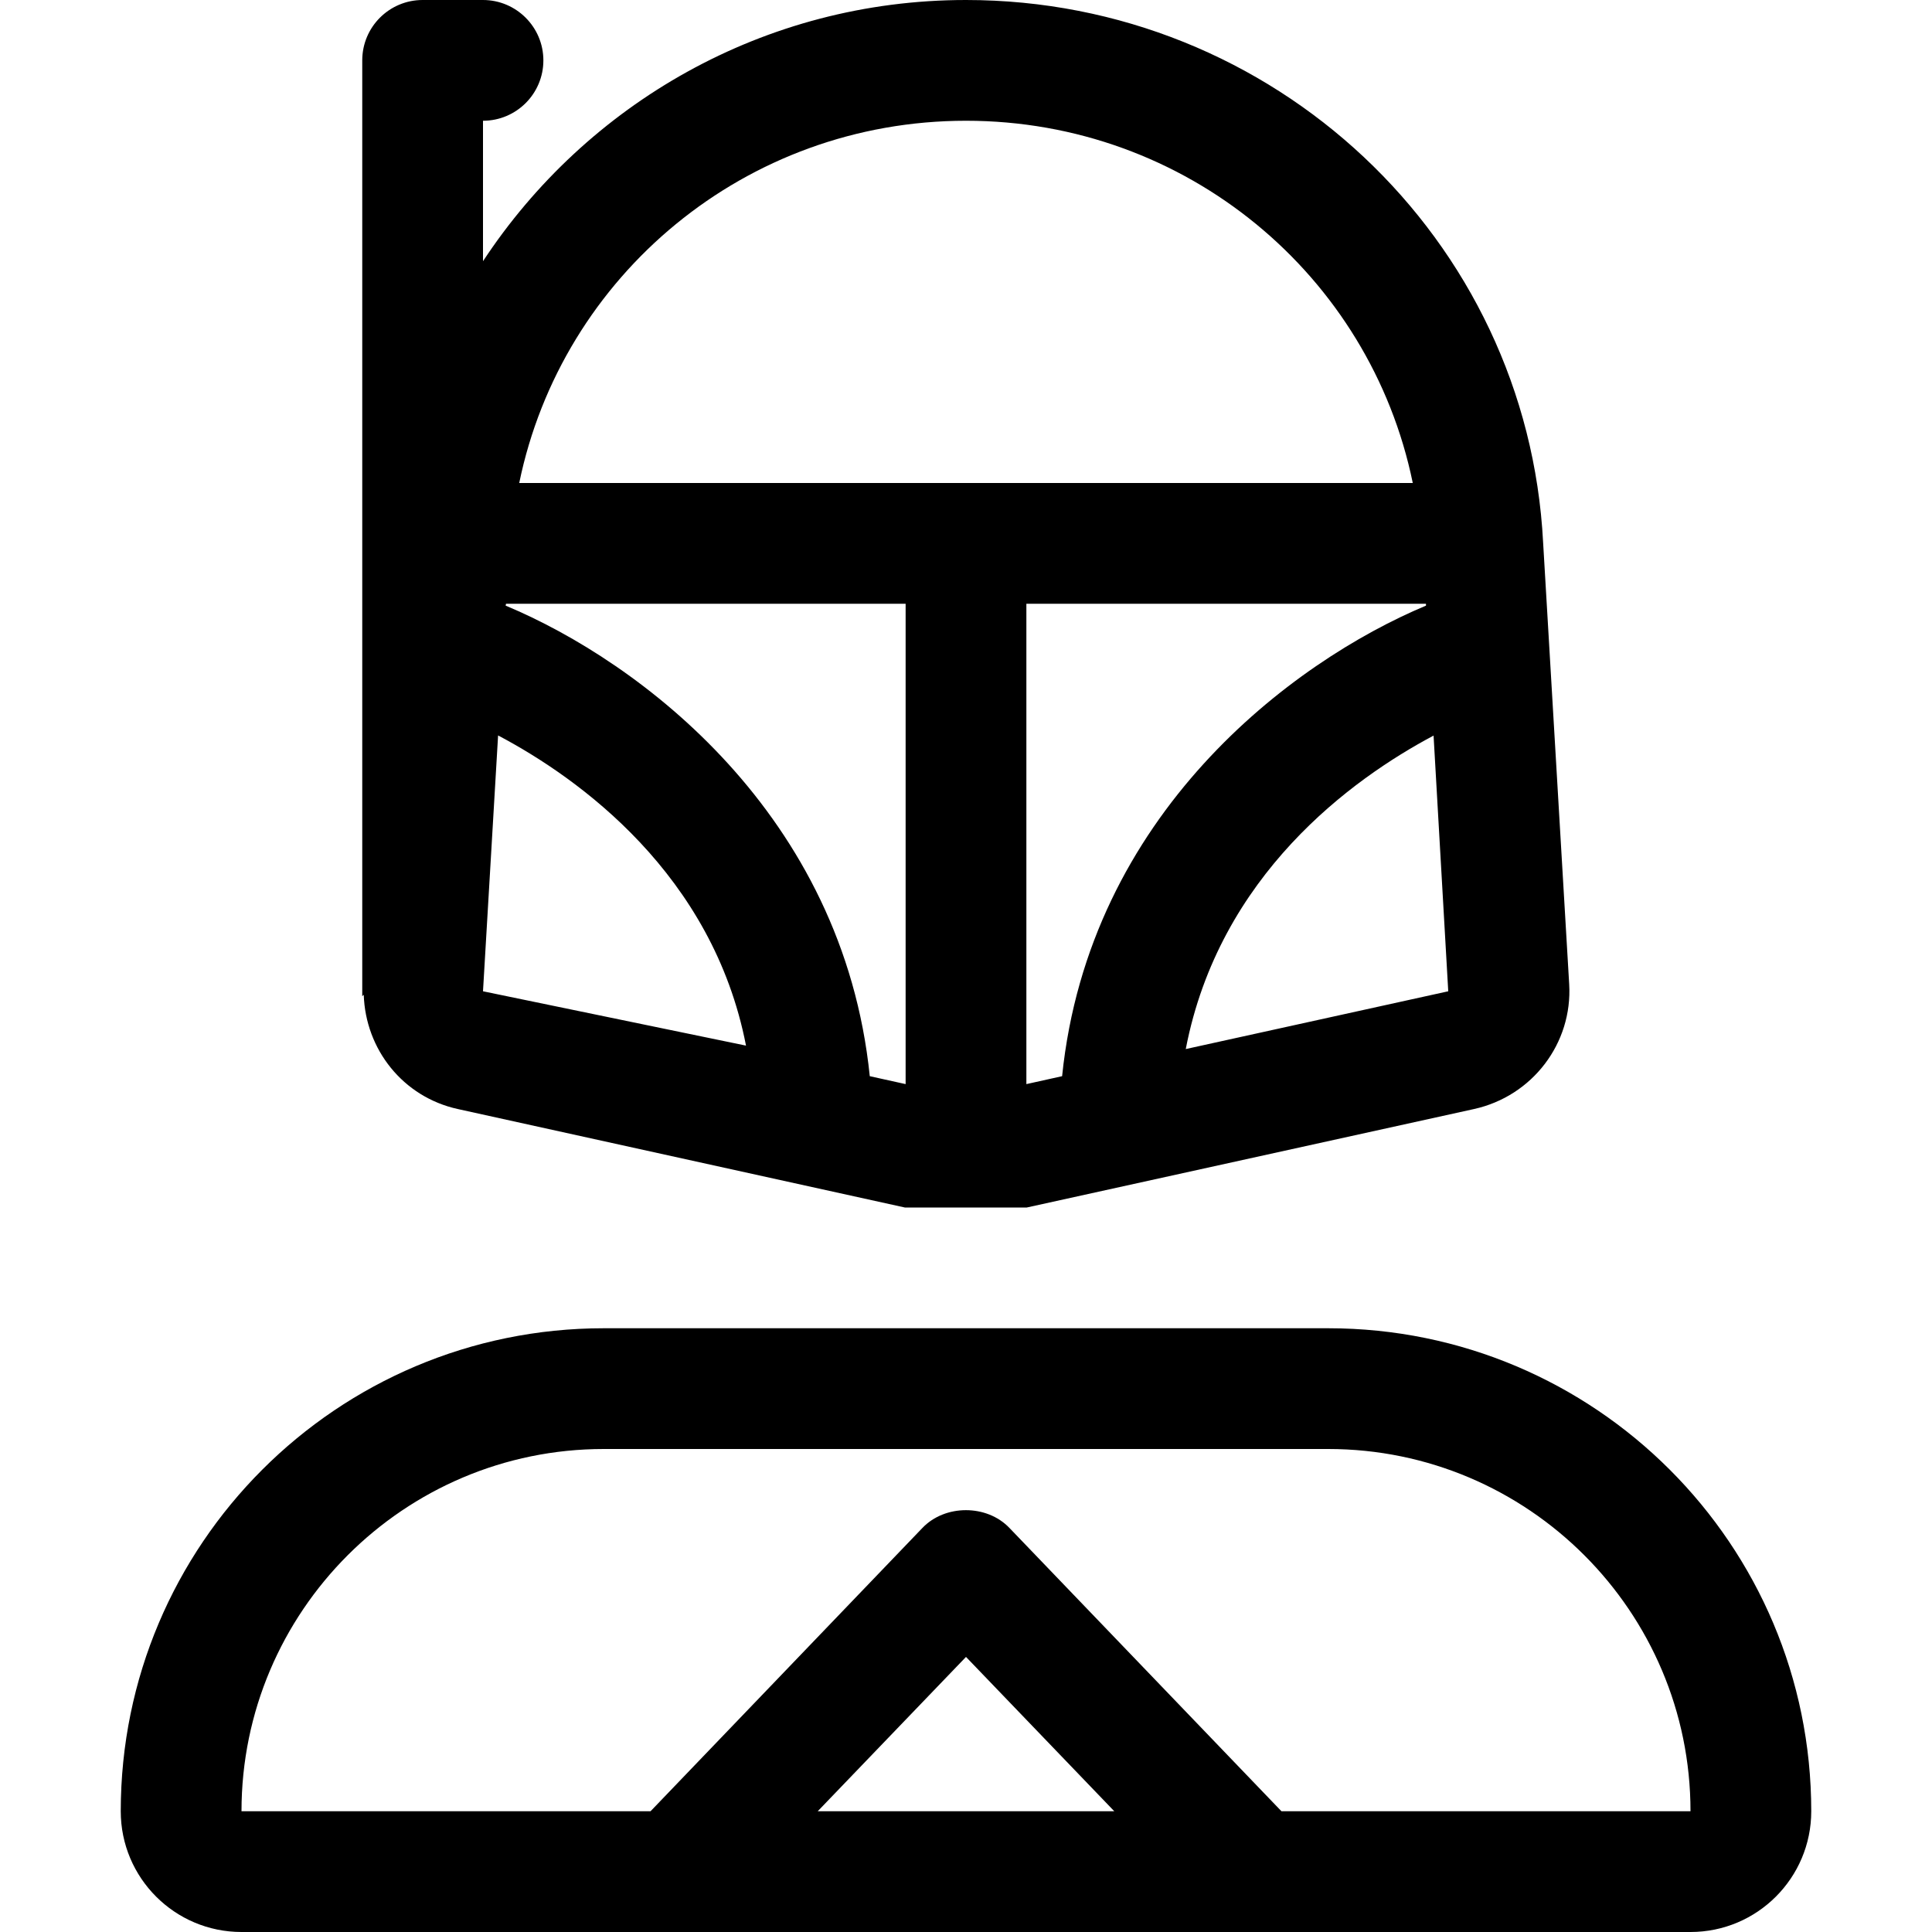
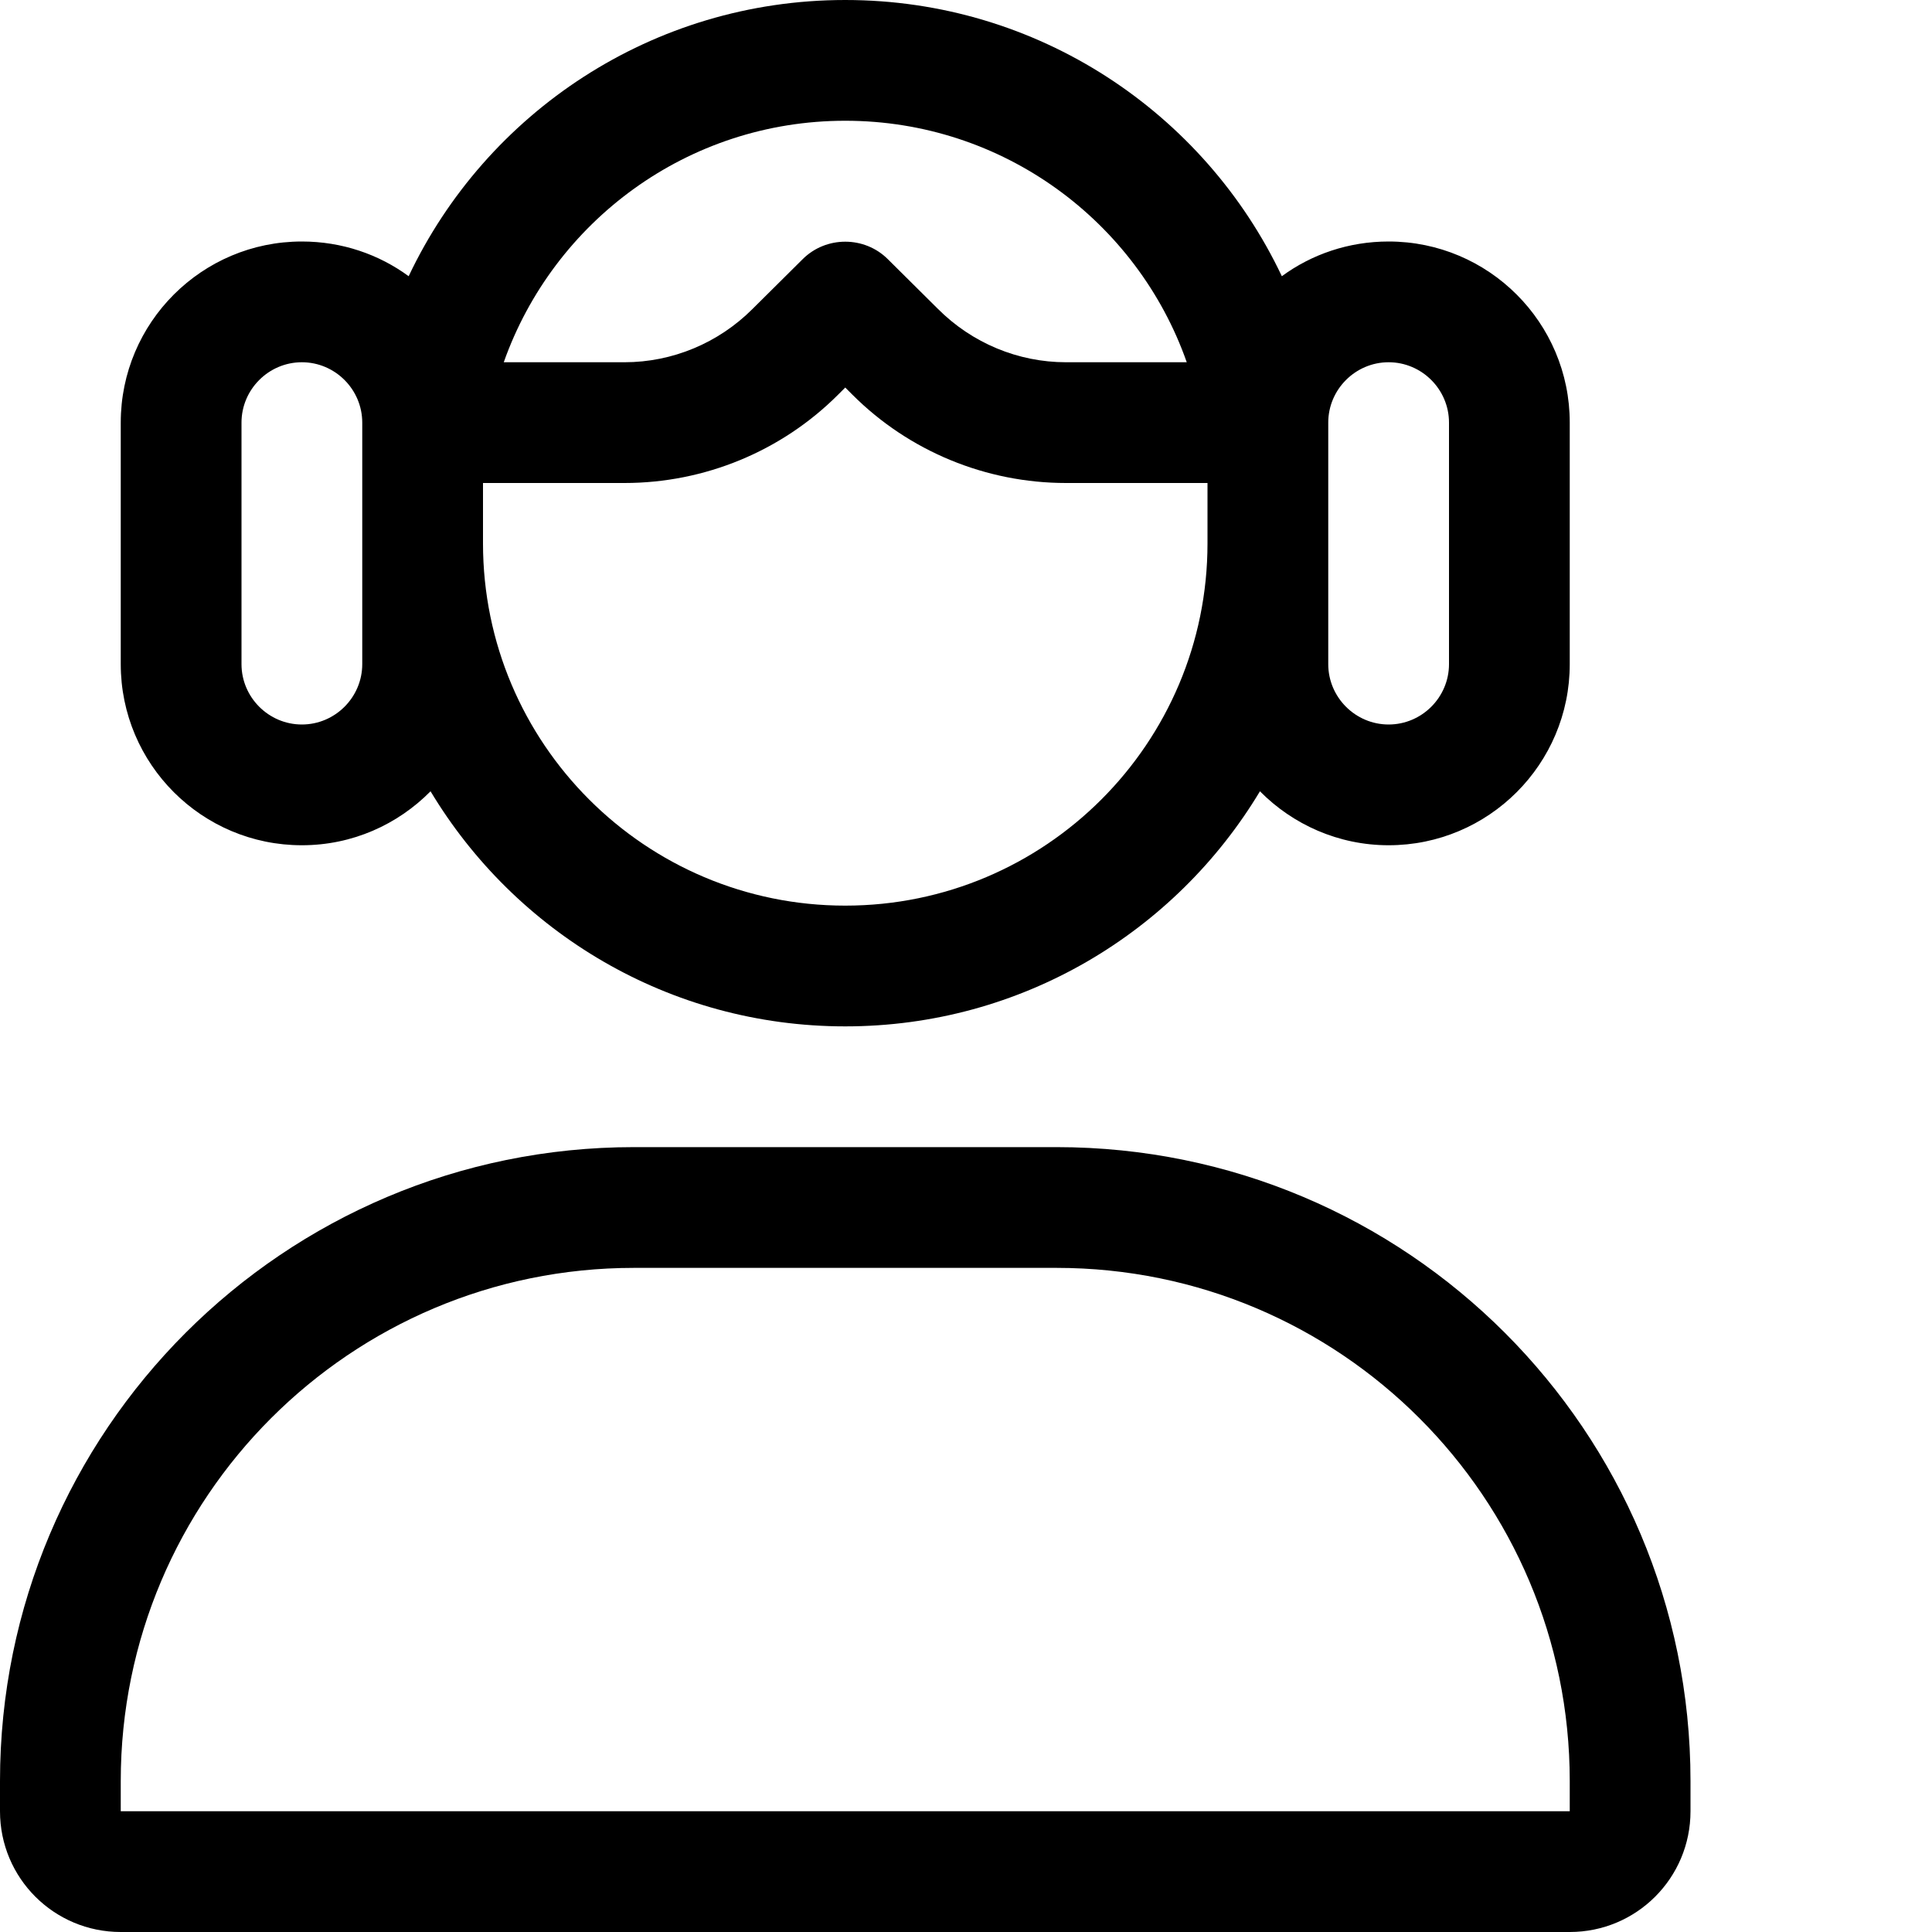
- <svg xmlns="http://www.w3.org/2000/svg" viewBox="-32 0 512 512">
-   <path d="M320 352H128C57.31 352 0 409.31 0 480 0 497.67 14.33 512 32 512H416C433.67 512 448 497.67 448 480 448 409.3 390.7 352 320 352ZM184.7 480L224 439.1 263.3 480H184.7ZM307.6 480L235.51 404.92C229.51 398.639 218.45 398.639 212.45 404.92L140.4 480H32C32 427.06 75.06 384 128 384H320C372.94 384 416 427.06 416 480H307.6ZM89.3 293.9L207.8 320H240.11L358.61 293.91C374.09 290.502 384.78 276.48 383.85 260.8L376.944 143.8C372.8 63.19 305.5 0 224 0 170.4 0 123.4 27.6 96 69.22V32C104.836 32 112 24.836 112 16 112 7.162 104.8 0 96 0H80C71.16 0 64 7.162 64 16V264L64.398 263.615C64.86 278.1 74.79 290.7 89.3 293.9ZM351.8 262.7L282.24 278.01C291.115 231.91 326.26 206.44 347.91 194.94L351.8 262.7ZM345.9 160.5C310.19 175.46 256.57 215.82 249.47 285.2L240 287.3V160H345.9V160.5ZM224 32C282.37 32 331.1 72.95 342.4 128H105.6C116.9 73.02 165.6 32 224 32ZM102.1 160H208V287.3L198.5 285.2C191.4 215.8 137.7 175.4 102 160.5L102.1 160ZM100 194.9C121.6 206.3 156.9 231.8 165.7 277.1L96 262.7 100 194.9Z" />
+ <svg xmlns="http://www.w3.org/2000/svg" viewBox="0 0 512 512">
+   <path d="M314.5 96H282.5C269.8 96 257.6 90.9 248.6 81.9L235.3 68.7C229.1 62.5 218.9 62.5 212.7 68.7L199.4 81.9C190.4 90.9 178.2 96 165.5 96H133.5C146.7 58.7 182.2 32 224 32 265.8 32 301.4 58.7 314.5 96ZM320 128V144C320 197 277 240 224 240 171 240 128 197 128 144V128H165.5C186.7 128 207.1 119.6 222.1 104.6L224 102.7 225.9 104.6C240.9 119.6 261.3 128 282.5 128H320ZM224 272C270.7 272 311.5 247 333.9 209.7 342.6 218.5 354.7 224 368 224 394.5 224 416 202.5 416 176V112C416 85.5 394.5 64 368 64 357.4 64 347.6 67.4 339.7 73.2 319.2 29.9 275.1 0 224 0 172.9 0 128.8 29.9 108.3 73.2 100.4 67.4 90.6 64 80 64 53.5 64 32 85.5 32 112V176C32 202.5 53.5 224 80 224 93.4 224 105.4 218.5 114.1 209.7 136.5 247 177.3 272 224 272ZM352 176V144 128 112C352 103.2 359.2 96 368 96 376.8 96 384 103.2 384 112V176C384 184.8 376.8 192 368 192 359.2 192 352 184.8 352 176ZM168 336H280C355.1 336 416 396.9 416 472V480H32V472C32 396.9 92.9 336 168 336ZM168 304C75.2 304 0 379.2 0 472V480C0 497.7 14.3 512 32 512H416C433.7 512 448 497.7 448 480V472C448 379.2 372.8 304 280 304H168ZM96 144V176C96 184.8 88.8 192 80 192 71.2 192 64 184.8 64 176V112C64 103.2 71.2 96 80 96 88.8 96 96 103.2 96 112V128 144Z" />
</svg>
